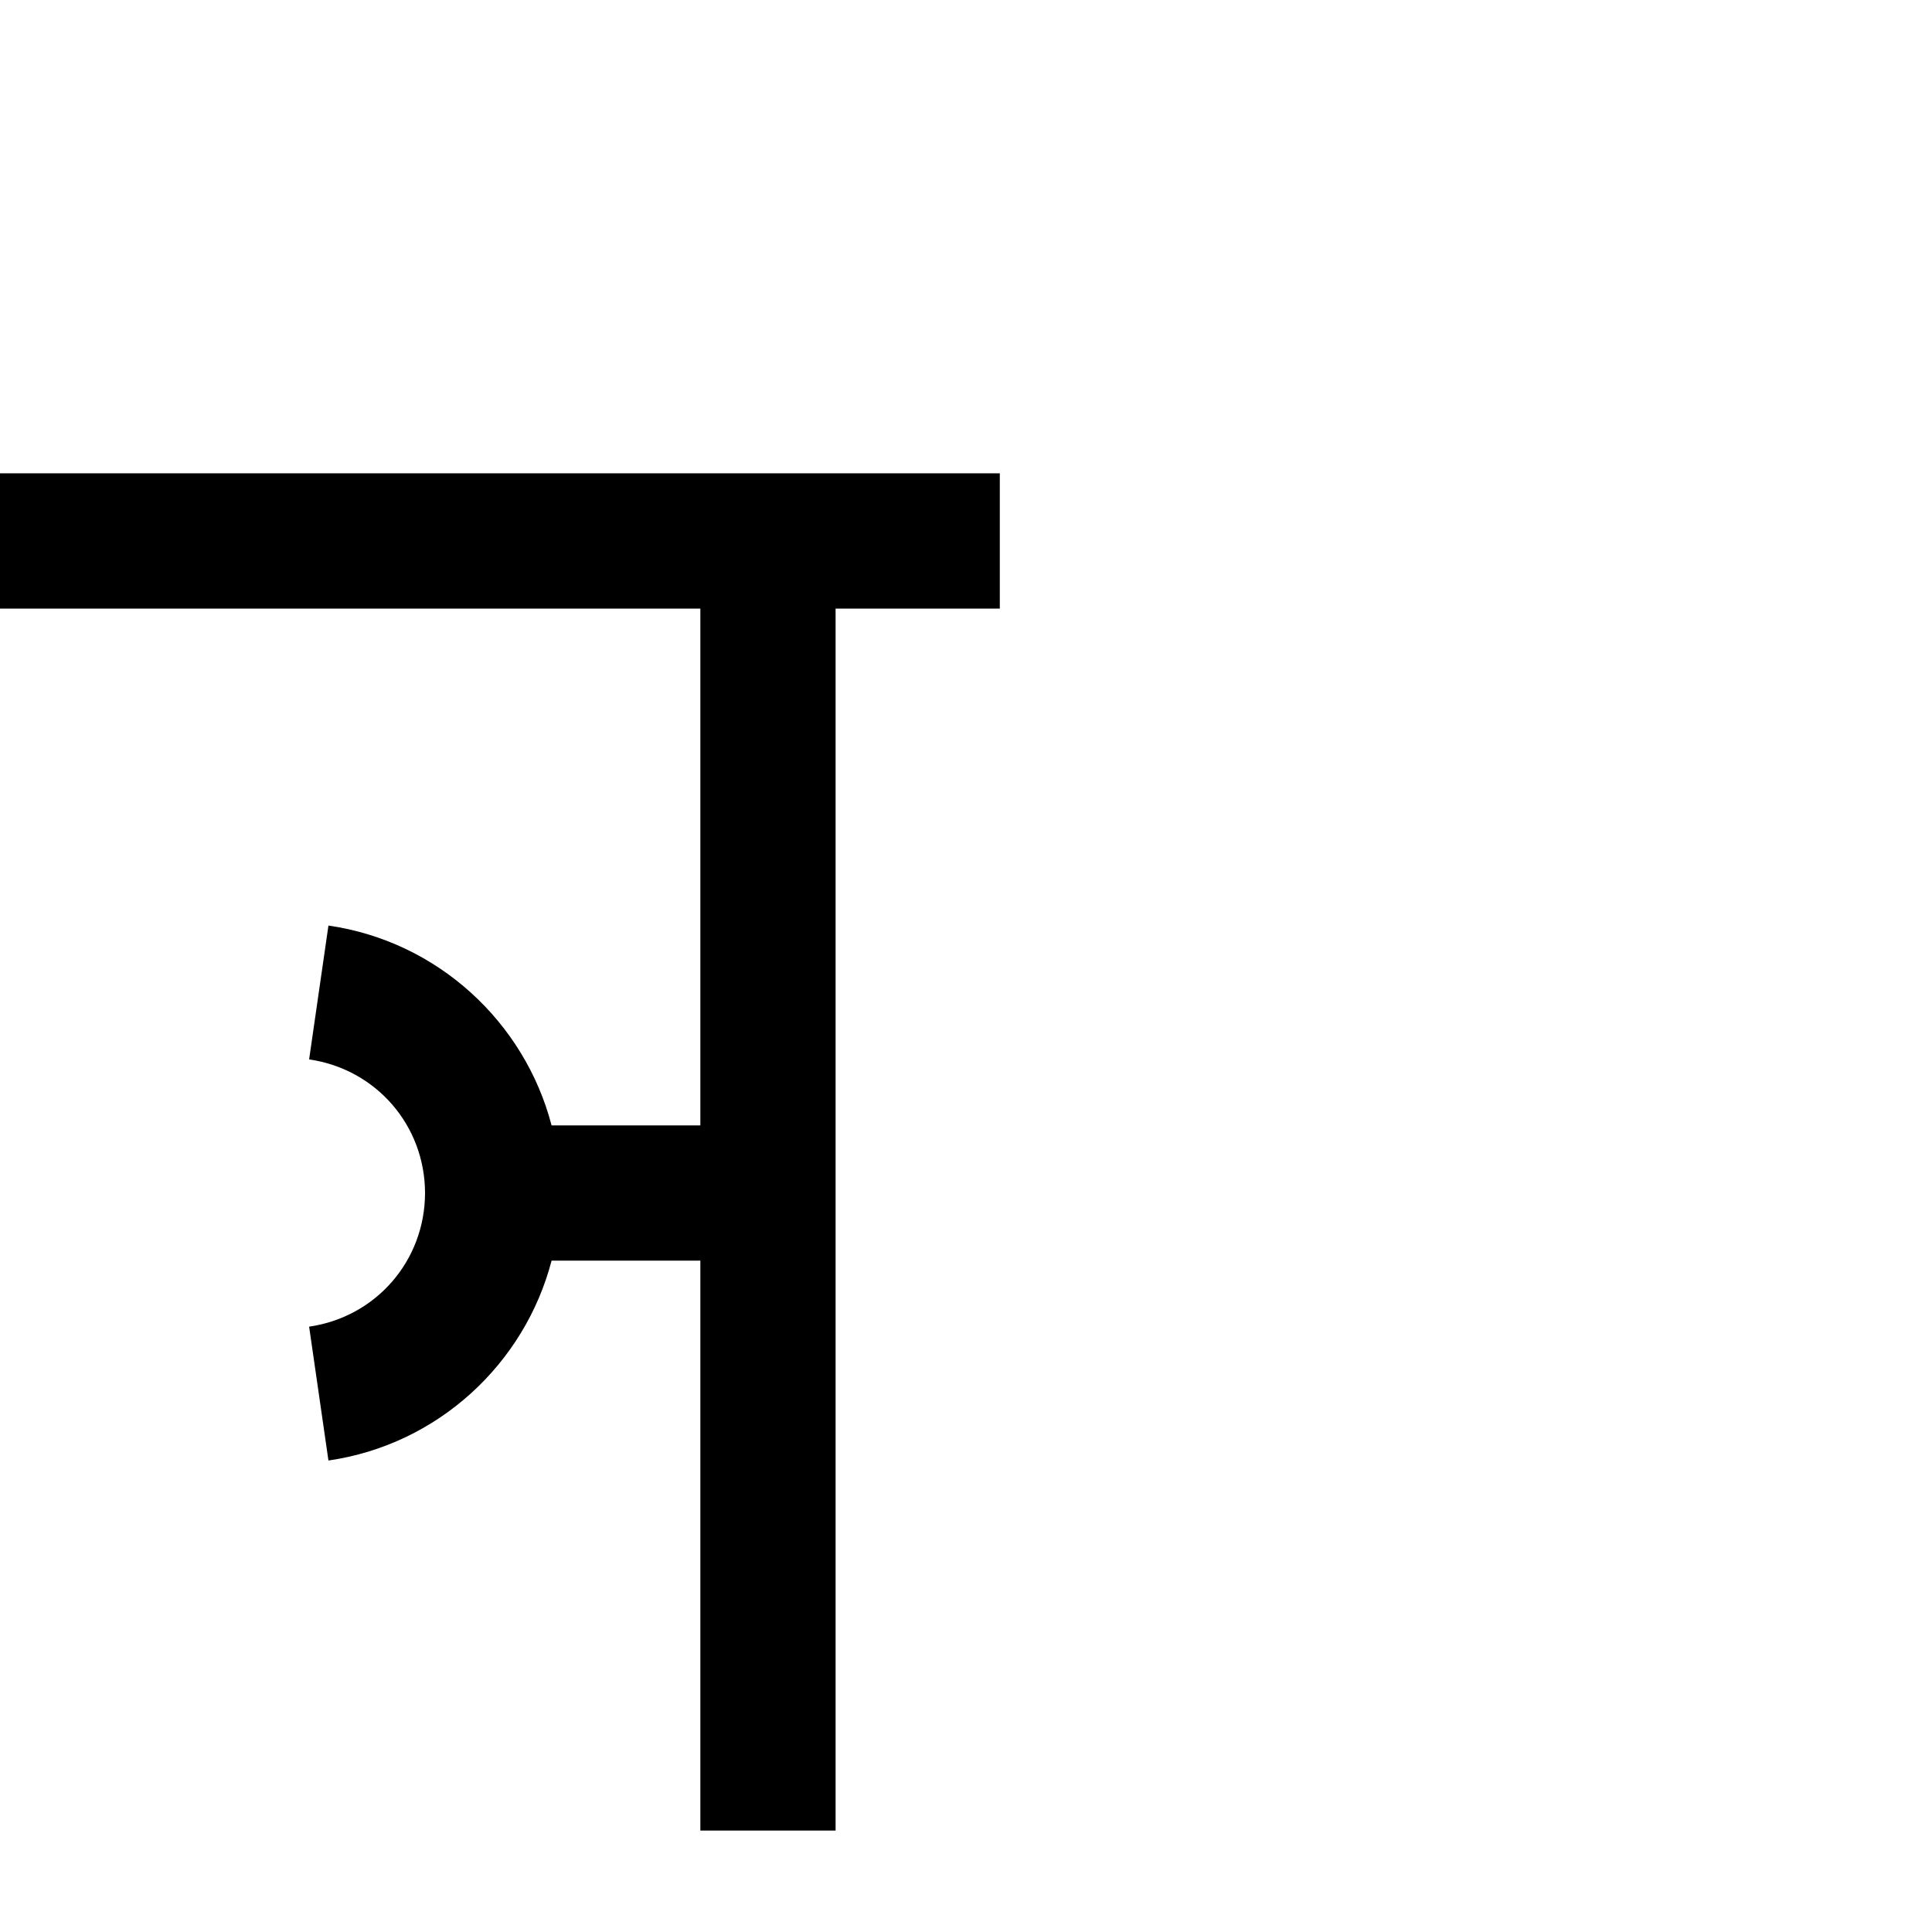
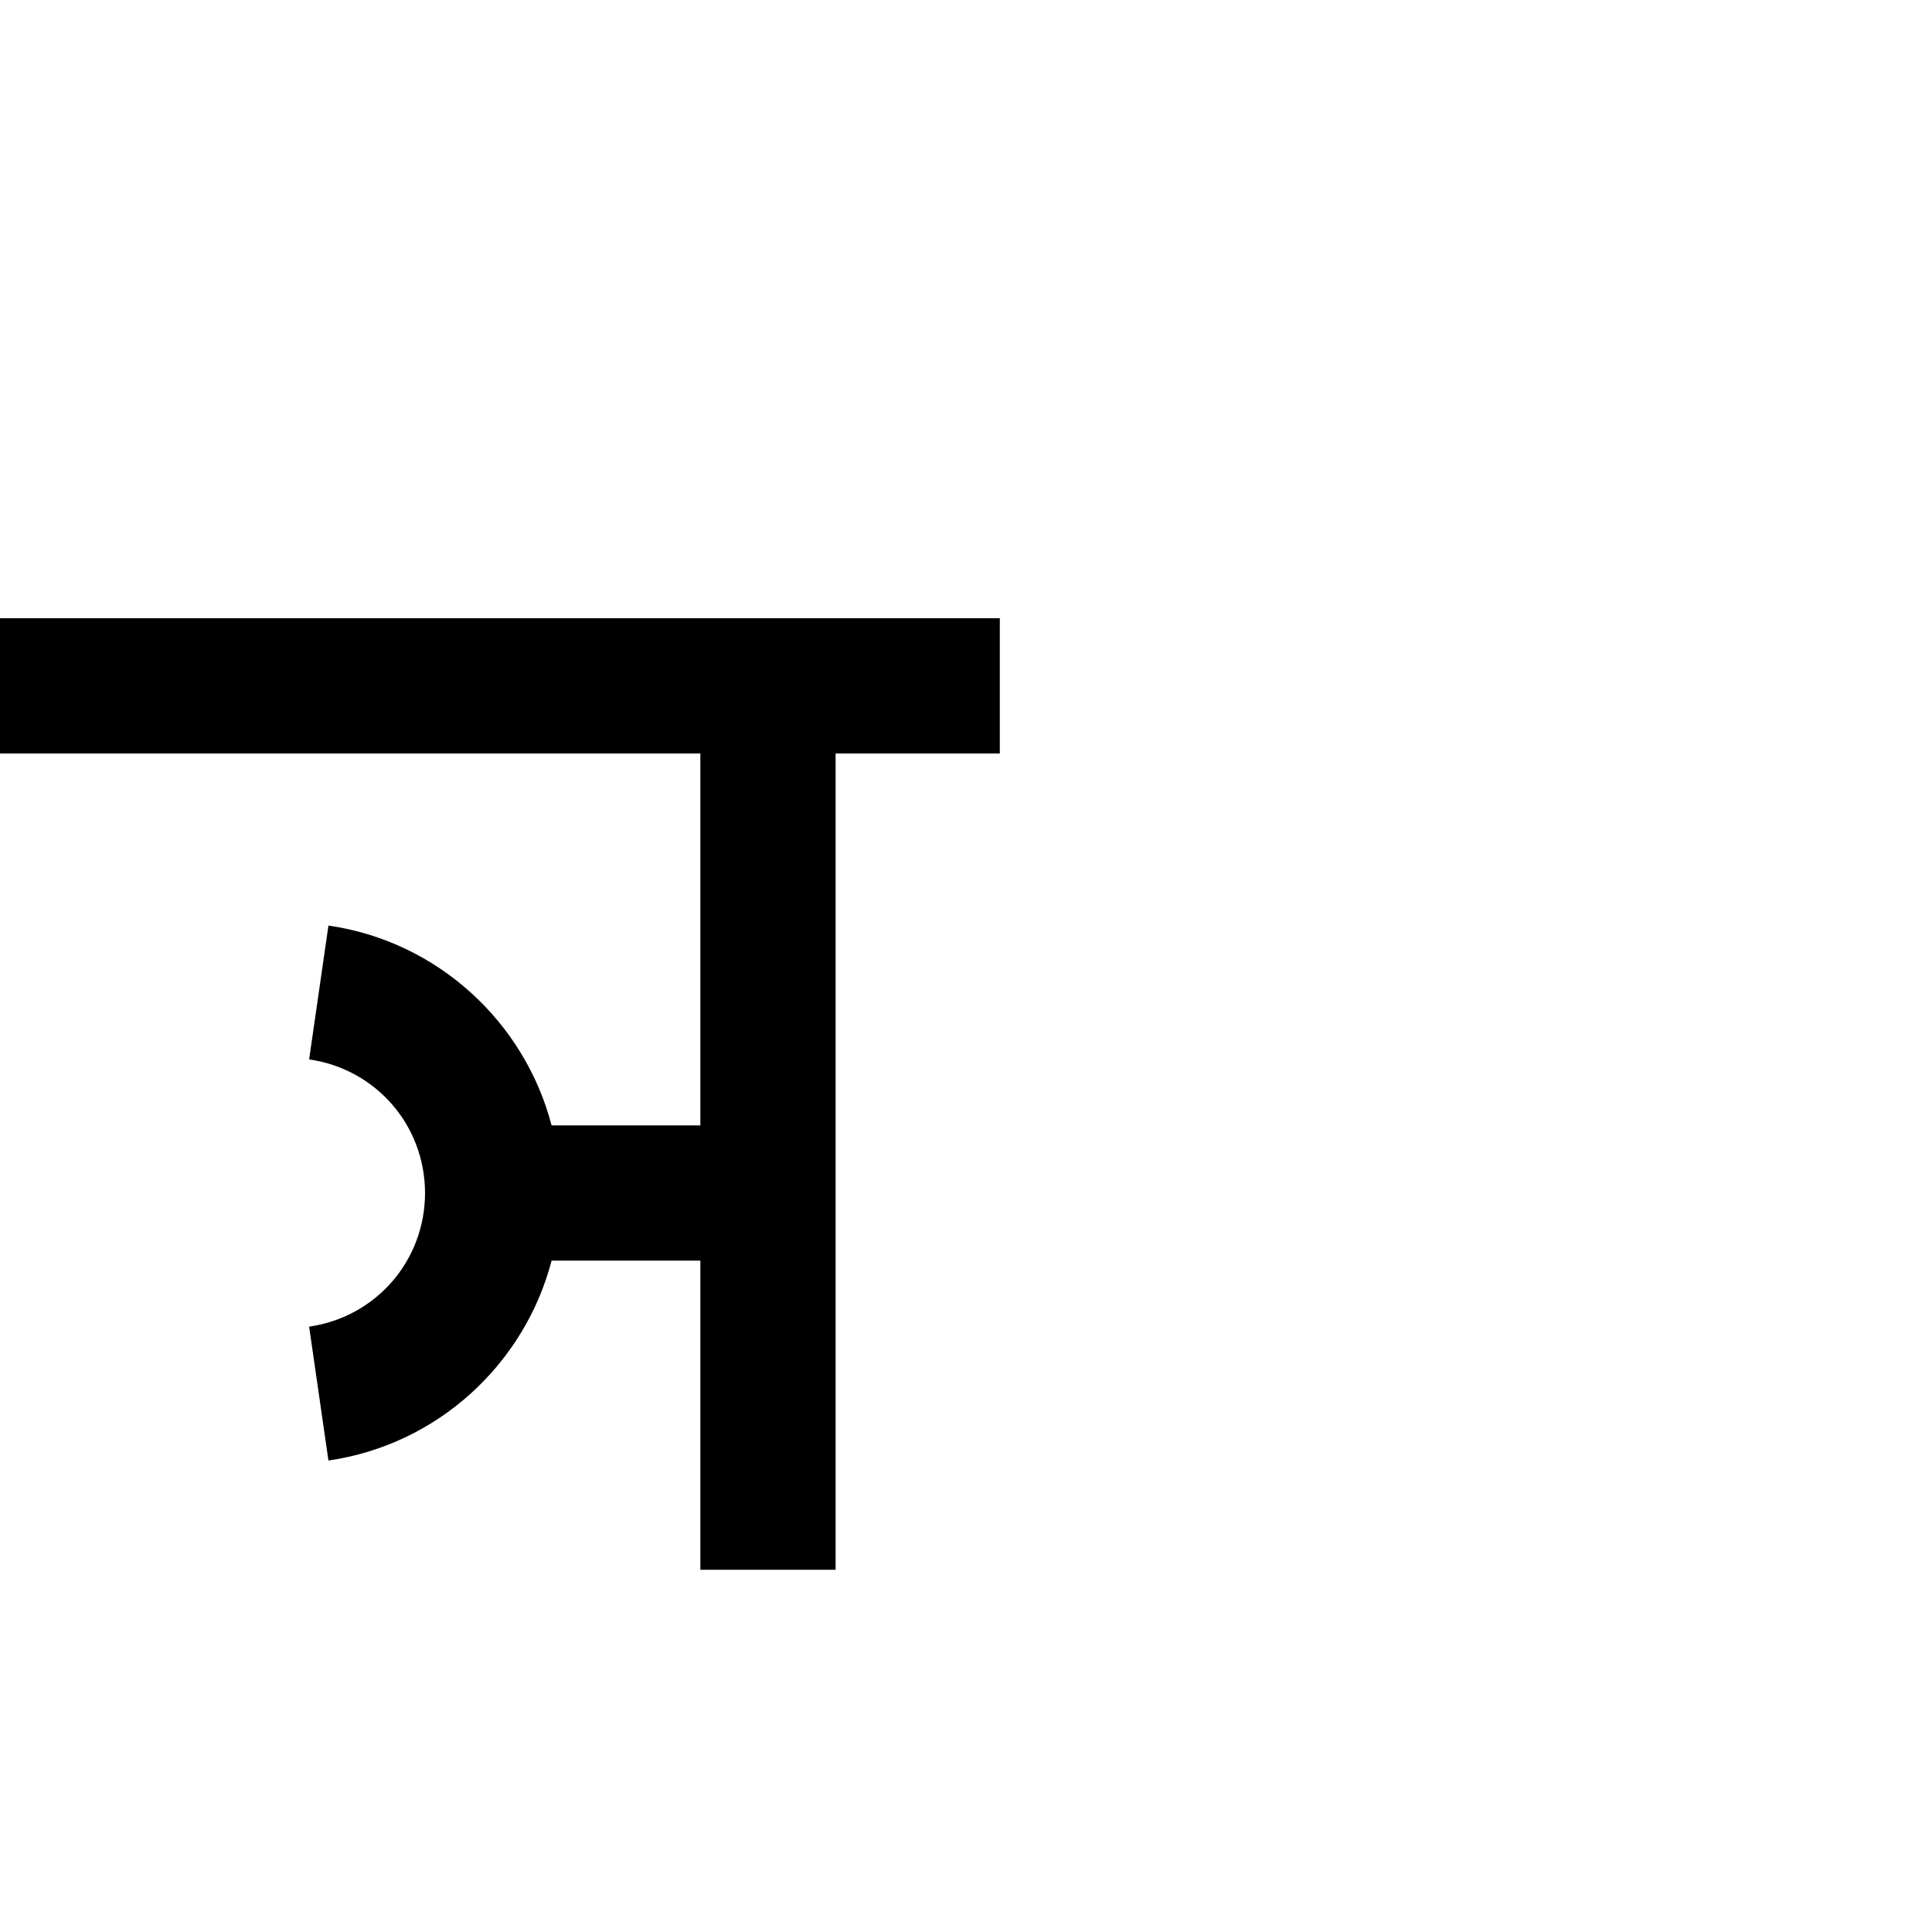
<svg xmlns="http://www.w3.org/2000/svg" width="1000pt" height="1000pt" viewBox="0 0 352.778 352.778" version="1.1" id="svg8">
  <defs id="defs2" />
  <g id="layer1" transform="translate(0,55.77775)">
-     <path style="color:#000000;font-style:normal;font-variant:normal;font-weight:normal;font-stretch:normal;font-size:medium;line-height:normal;font-family:sans-serif;font-variant-ligatures:normal;font-variant-position:normal;font-variant-caps:normal;font-variant-numeric:normal;font-variant-alternates:normal;font-feature-settings:normal;text-indent:0;text-align:start;text-decoration:none;text-decoration-line:none;text-decoration-style:solid;text-decoration-color:#000000;letter-spacing:normal;word-spacing:normal;text-transform:none;writing-mode:lr-tb;direction:ltr;text-orientation:mixed;dominant-baseline:auto;baseline-shift:baseline;text-anchor:start;white-space:normal;shape-padding:0;clip-rule:nonzero;display:inline;overflow:visible;visibility:visible;opacity:1;isolation:auto;mix-blend-mode:normal;color-interpolation:sRGB;color-interpolation-filters:linearRGB;solid-color:#000000;solid-opacity:1;vector-effect:none;fill:#000000;fill-opacity:1;fill-rule:nonzero;stroke:none;stroke-width:93.333;stroke-linecap:butt;stroke-linejoin:miter;stroke-miterlimit:4;stroke-dasharray:none;stroke-dashoffset:0;stroke-opacity:1;color-rendering:auto;image-rendering:auto;shape-rendering:auto;text-rendering:auto;enable-background:accumulate" d="M 0 326.664 L 0 420.002 L 483.336 420.002 L 483.336 776.664 L 380.66 776.664 C 362.084 705.484 302.211 649.66 226.666 638.756 L 213.334 731.131 C 259.534 737.799 293.249 776.667 293.332 823.34 C 293.26 870.021 259.542 908.901 213.334 915.57 L 226.666 1007.945 C 302.224 997.039 362.104 941.198 380.67 870.002 L 483.336 870.002 L 483.336 1263.33 L 576.666 1263.33 L 576.666 420.002 L 690 420.002 L 690 326.664 L 0 326.664 z " transform="matrix(0.2645833,0,0,0.2645833,0,-55.77775)" id="path4705" />
+     <path style="color:#000000;font-style:normal;font-variant:normal;font-weight:normal;font-stretch:normal;font-size:medium;line-height:normal;font-family:sans-serif;font-variant-ligatures:normal;font-variant-position:normal;font-variant-caps:normal;font-variant-numeric:normal;font-variant-alternates:normal;font-feature-settings:normal;text-indent:0;text-align:start;text-decoration:none;text-decoration-line:none;text-decoration-style:solid;text-decoration-color:#000000;letter-spacing:normal;word-spacing:normal;text-transform:none;writing-mode:lr-tb;direction:ltr;text-orientation:mixed;dominant-baseline:auto;baseline-shift:baseline;text-anchor:start;white-space:normal;shape-padding:0;clip-rule:nonzero;display:inline;overflow:visible;visibility:visible;opacity:1;isolation:auto;mix-blend-mode:normal;color-interpolation:sRGB;color-interpolation-filters:linearRGB;solid-color:#000000;solid-opacity:1;vector-effect:none;fill:#000000;fill-opacity:1;fill-rule:nonzero;stroke:none;stroke-width:24.694;stroke-linecap:butt;stroke-linejoin:miter;stroke-miterlimit:4;stroke-dasharray:none;stroke-dashoffset:0;stroke-opacity:1;color-rendering:auto;image-rendering:auto;shape-rendering:auto;text-rendering:auto;enable-background:accumulate" d="m 0,57.11 v 24.696 h 127.883 v 11.465 26.458 29.985 h -27.166 C 95.801,130.882 79.96,116.111 59.972,113.226 l -3.527,24.441 c 12.224,1.764 21.144,12.048 21.166,24.397 -0.019,12.351 -8.94,22.638 -21.166,24.403 l 3.527,24.441 c 19.991,-2.885 35.835,-17.66 40.747,-36.498 h 27.164 v 56.444 h 24.694 V 119.729 93.271 81.806 h 29.986 V 57.11 Z" id="path831" />
  </g>
</svg>
